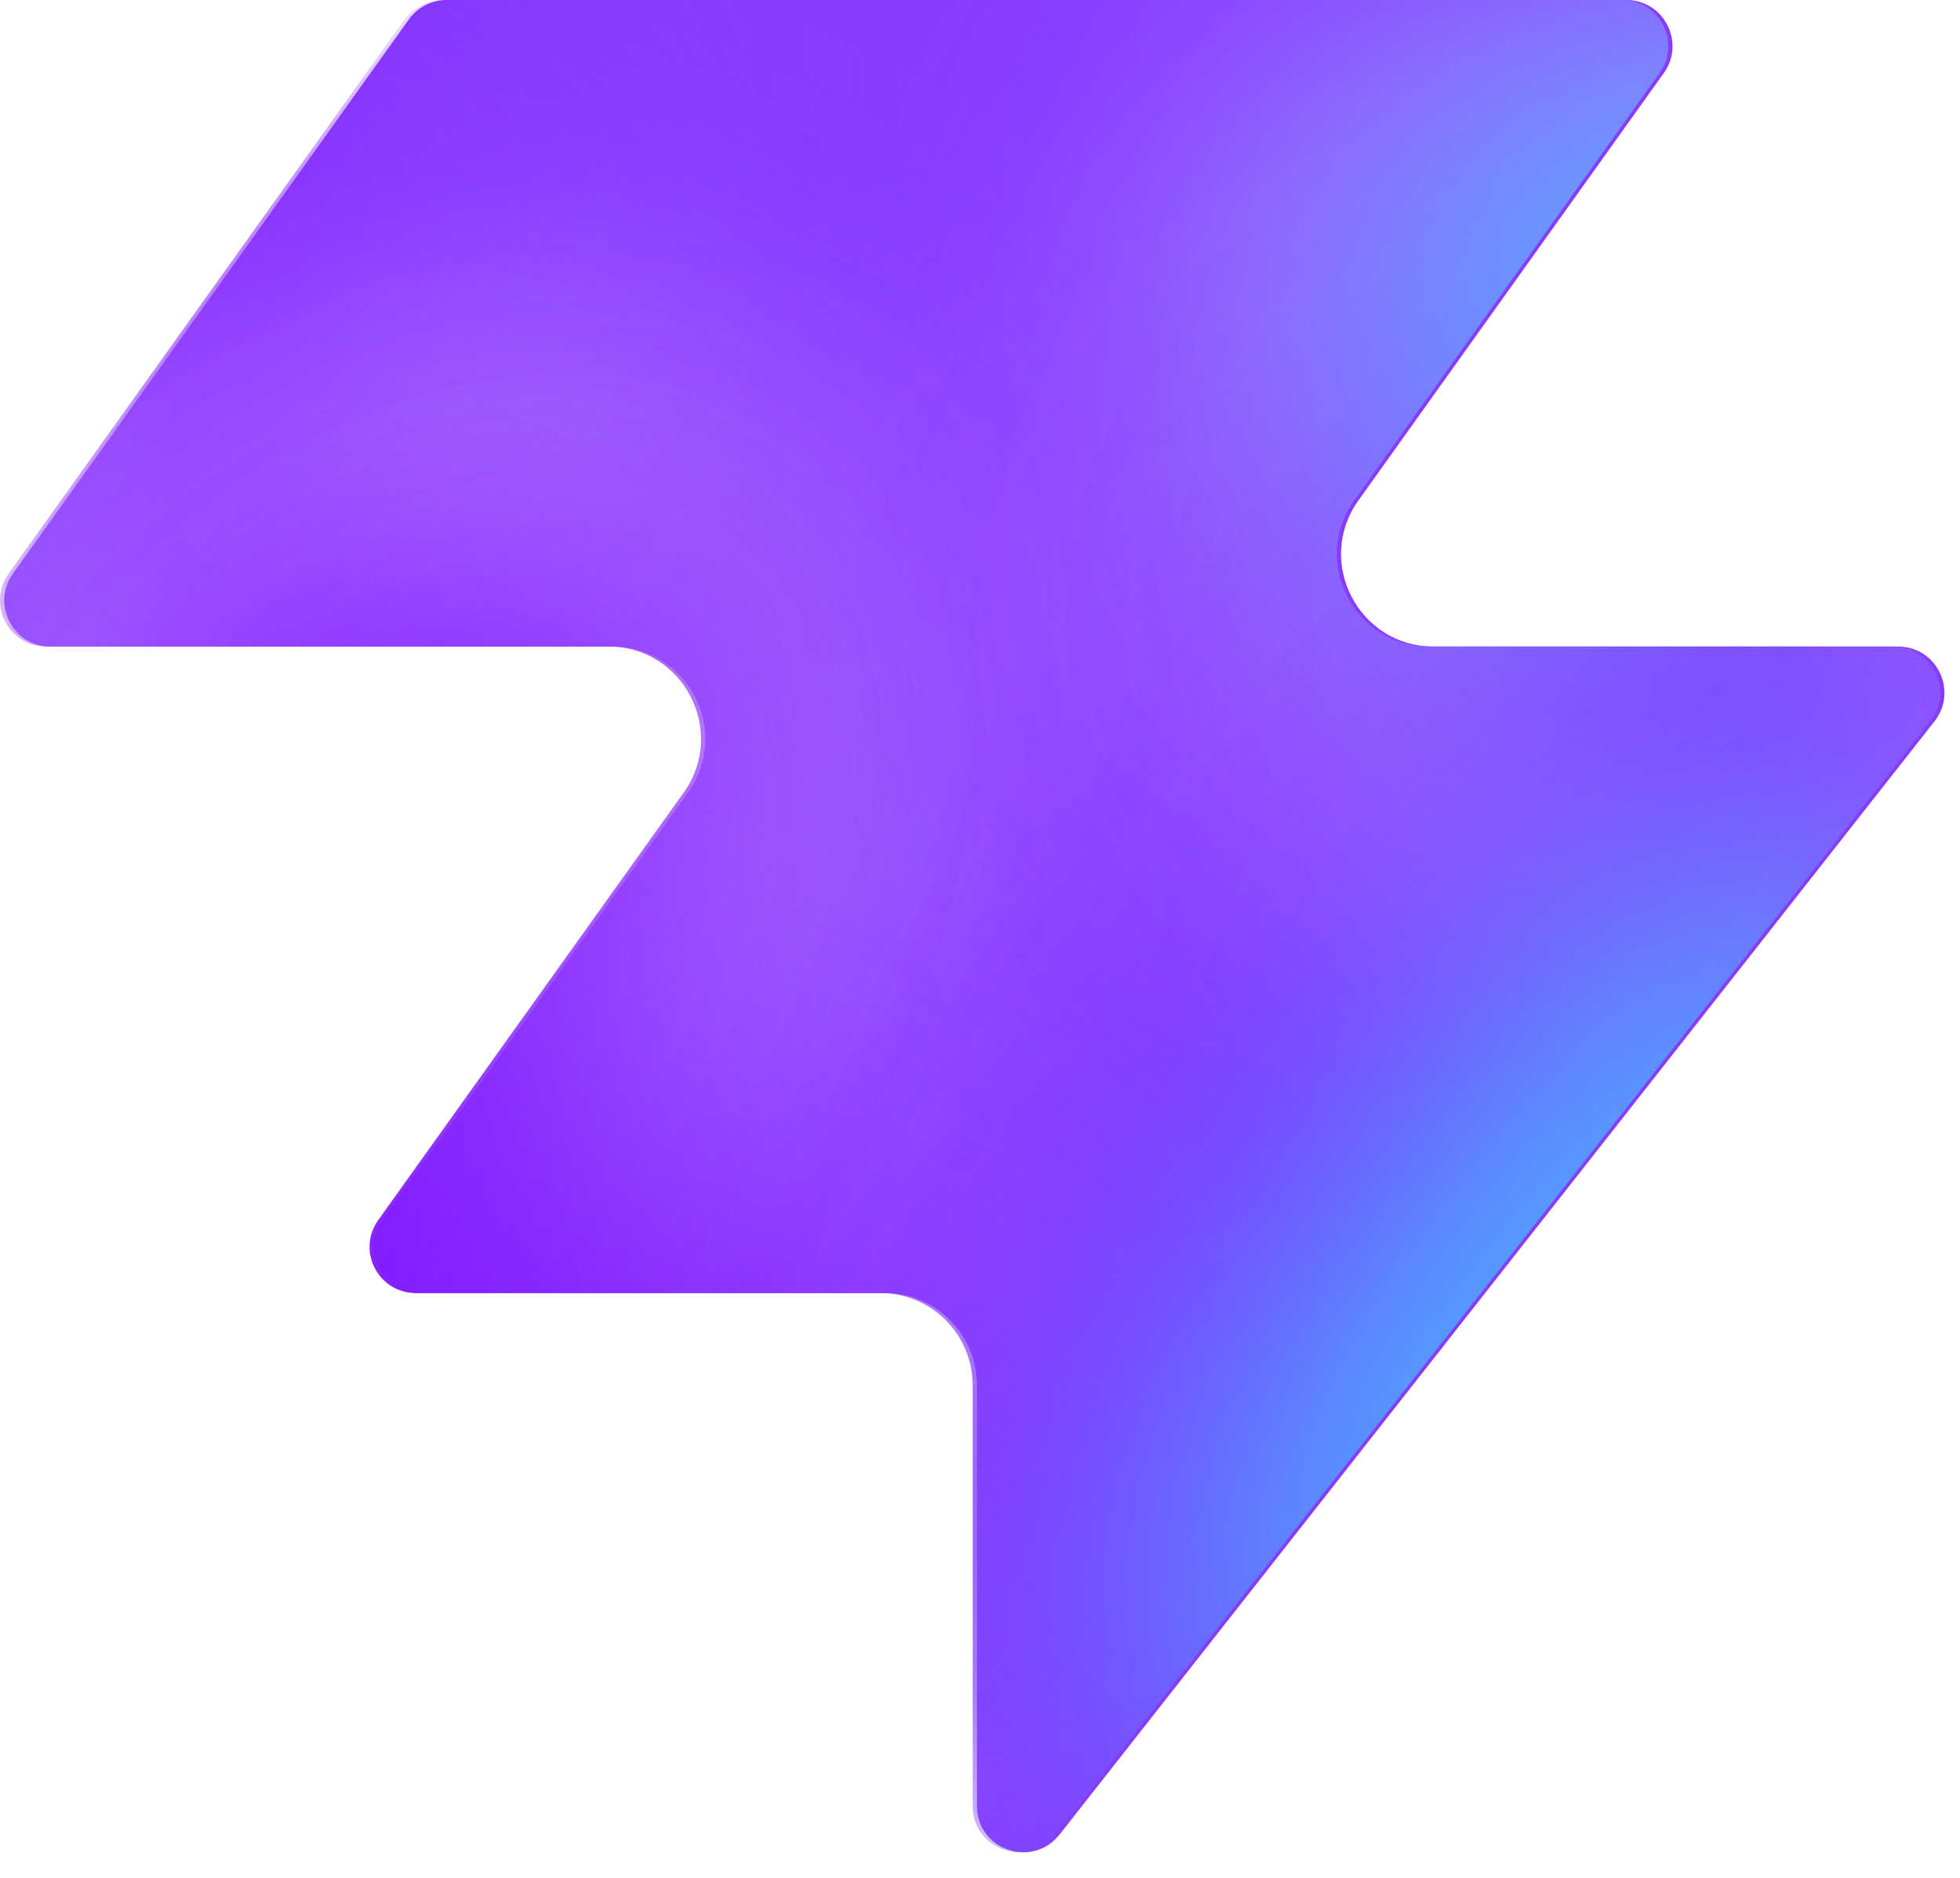
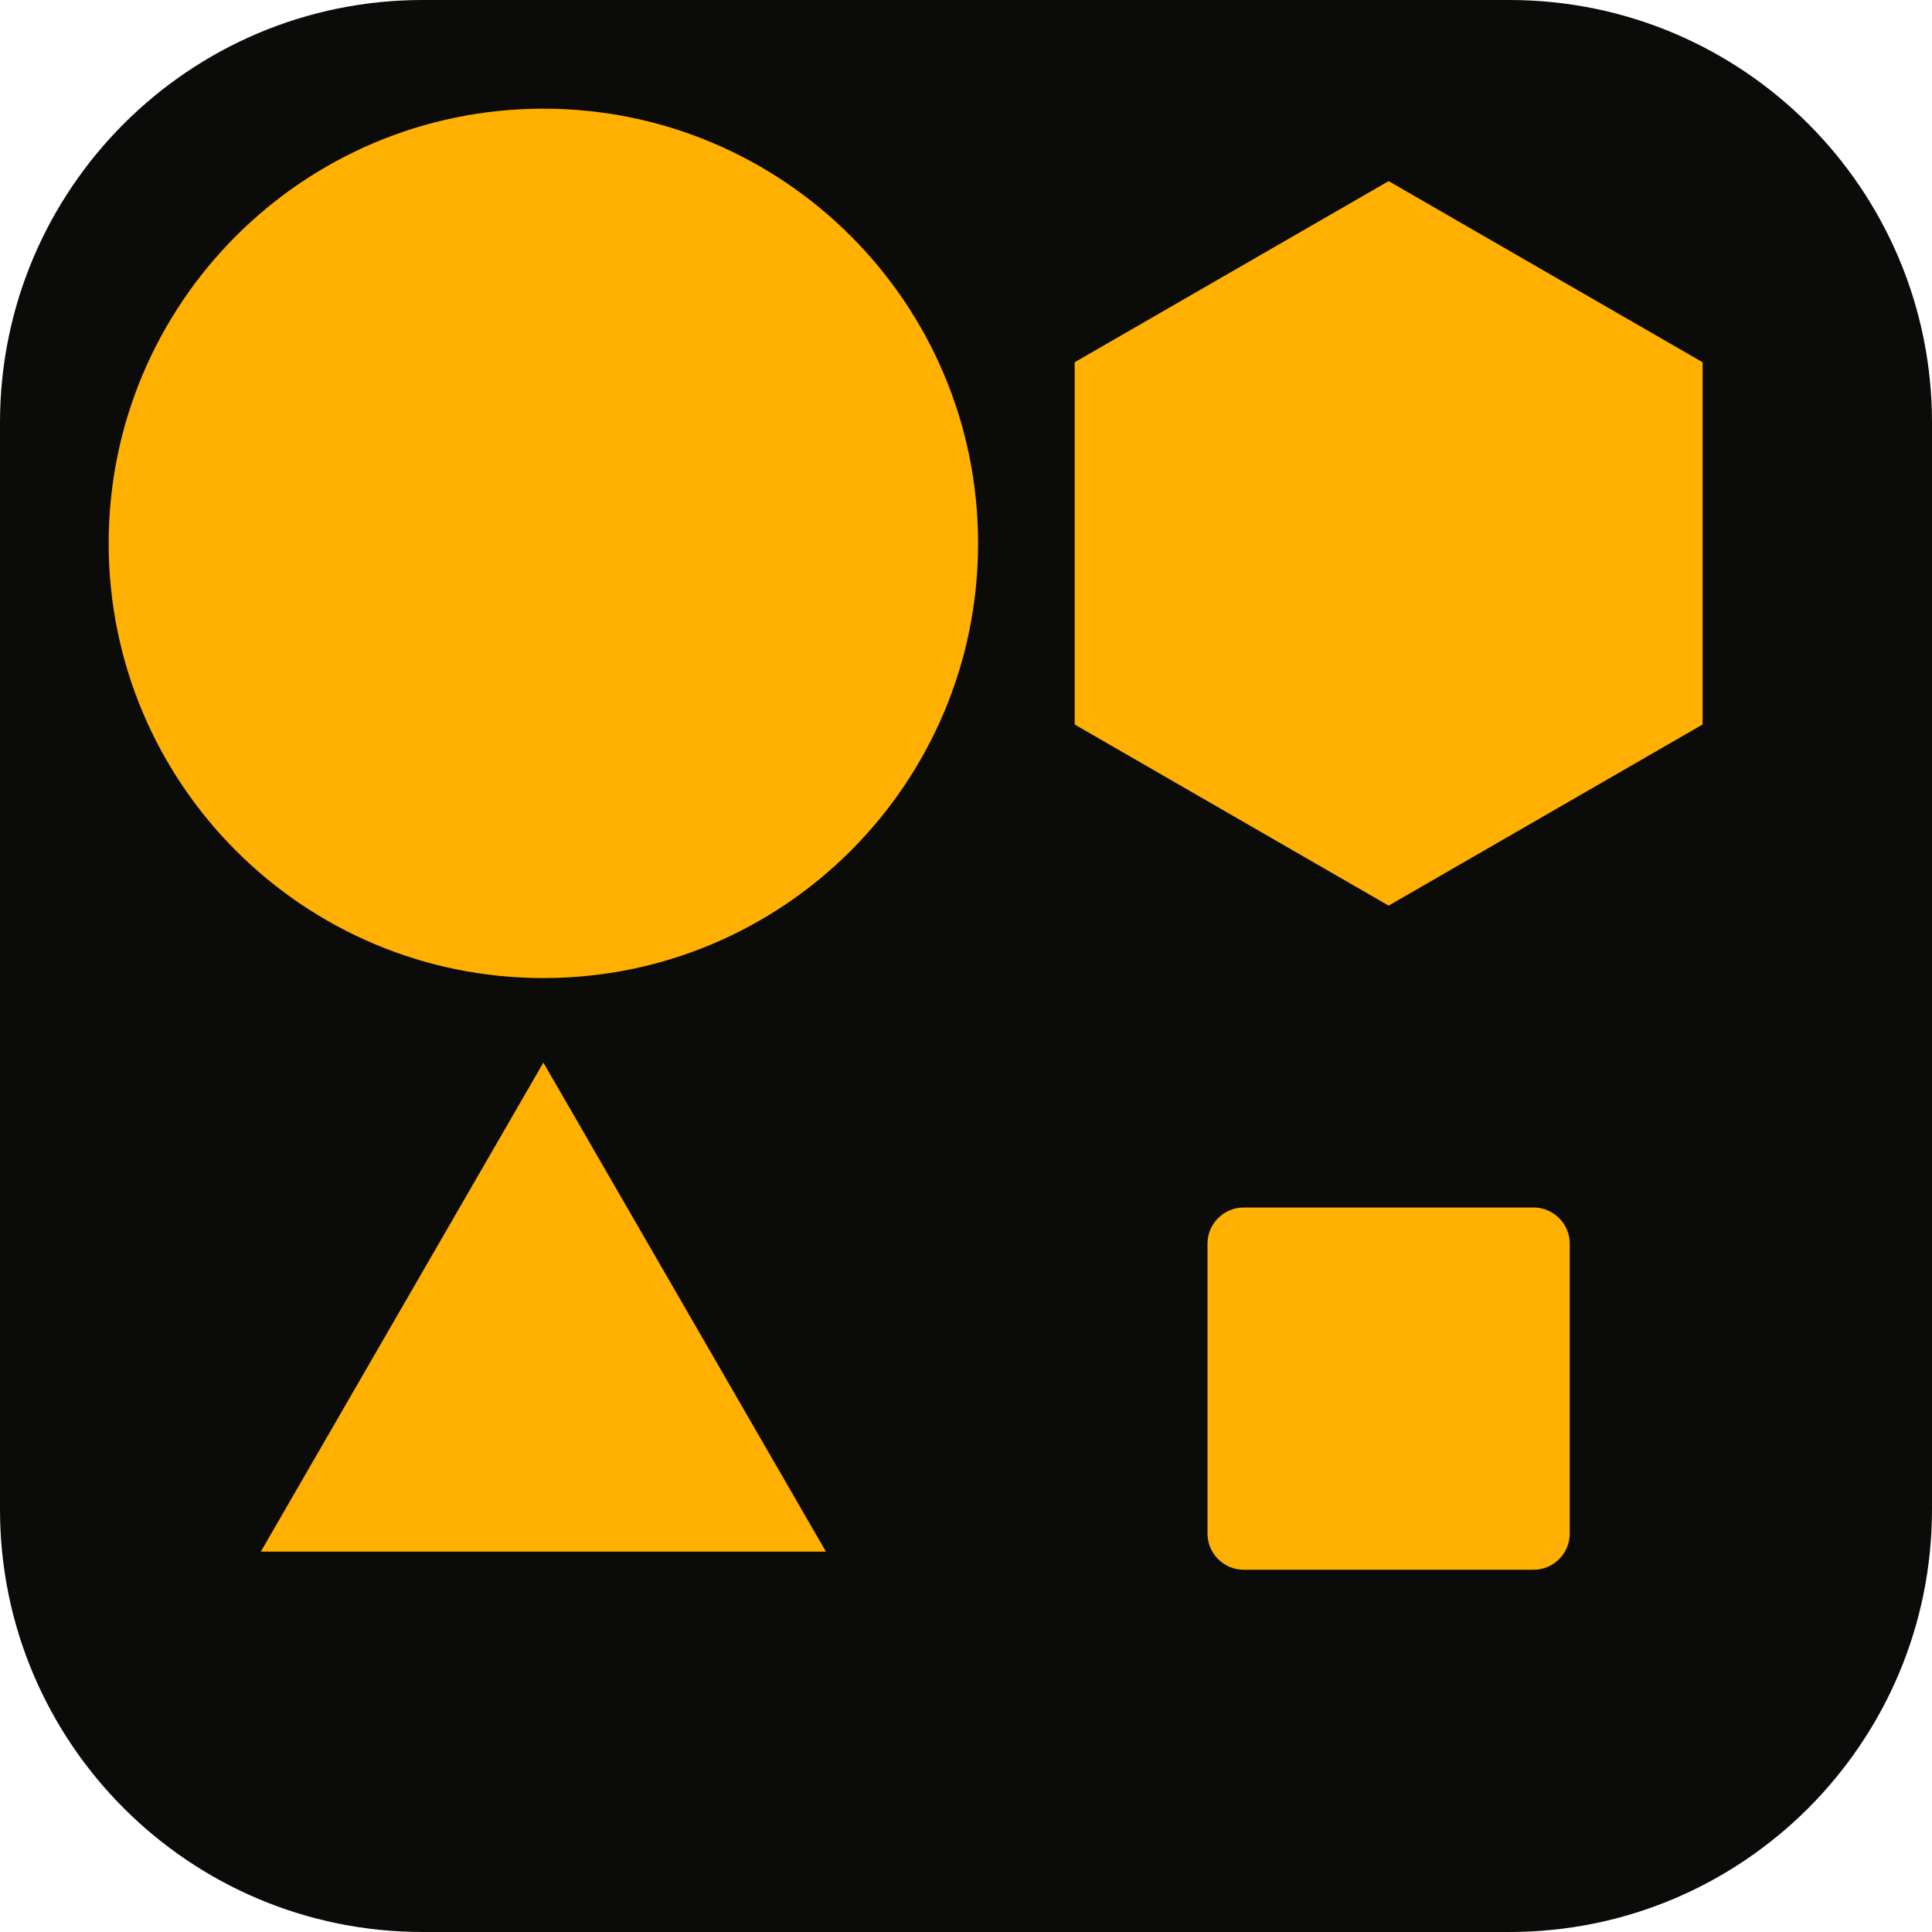
- <svg xmlns="http://www.w3.org/2000/svg" width="48" height="46" fill="none" viewBox="0 0 48 46">
-   <path fill="#863bff" d="M25.946 44.938c-.664.845-2.021.375-2.021-.698V33.937a2.26 2.26 0 0 0-2.262-2.262H10.287c-.92 0-1.456-1.04-.92-1.788l7.48-10.471c1.07-1.497 0-3.578-1.842-3.578H1.237c-.92 0-1.456-1.04-.92-1.788L10.013.474c.214-.297.556-.474.92-.474h28.894c.92 0 1.456 1.04.92 1.788l-7.48 10.471c-1.07 1.498 0 3.579 1.842 3.579h11.377c.943 0 1.473 1.088.89 1.83L25.947 44.94z" style="fill:#863bff;fill:color(display-p3 .525 .23 1);fill-opacity:1" />
-   <mask id="a" width="48" height="46" x="0" y="0" maskUnits="userSpaceOnUse" style="mask-type:alpha">
-     <path fill="#000" d="M25.842 44.938c-.664.844-2.021.375-2.021-.698V33.937a2.26 2.26 0 0 0-2.262-2.262H10.183c-.92 0-1.456-1.04-.92-1.788l7.48-10.471c1.07-1.498 0-3.579-1.842-3.579H1.133c-.92 0-1.456-1.04-.92-1.787L9.91.473c.214-.297.556-.474.92-.474h28.894c.92 0 1.456 1.04.92 1.788l-7.48 10.471c-1.07 1.498 0 3.578 1.842 3.578h11.377c.943 0 1.473 1.088.89 1.832L25.843 44.94z" style="fill:#000;fill-opacity:1" />
-   </mask>
-   <g mask="url(#a)">
-     <g filter="url(#b)">
-       <ellipse cx="5.508" cy="14.704" fill="#ede6ff" rx="5.508" ry="14.704" style="fill:#ede6ff;fill:color(display-p3 .927 .903 1);fill-opacity:1" transform="matrix(.00324 1 1 -.00324 -4.47 31.516)" />
-     </g>
-     <g filter="url(#c)">
-       <ellipse cx="10.399" cy="29.851" fill="#ede6ff" rx="10.399" ry="29.851" style="fill:#ede6ff;fill:color(display-p3 .927 .903 1);fill-opacity:1" transform="matrix(.00324 1 1 -.00324 -39.328 7.883)" />
-     </g>
-     <g filter="url(#d)">
-       <ellipse cx="5.508" cy="30.487" fill="#7e14ff" rx="5.508" ry="30.487" style="fill:#7e14ff;fill:color(display-p3 .492 .077 1);fill-opacity:1" transform="rotate(89.814 -25.913 -14.639)scale(1 -1)" />
-     </g>
-     <g filter="url(#e)">
-       <ellipse cx="5.508" cy="30.599" fill="#7e14ff" rx="5.508" ry="30.599" style="fill:#7e14ff;fill:color(display-p3 .492 .077 1);fill-opacity:1" transform="rotate(89.814 -32.644 -3.334)scale(1 -1)" />
-     </g>
-     <g filter="url(#f)">
-       <ellipse cx="5.508" cy="30.599" fill="#7e14ff" rx="5.508" ry="30.599" style="fill:#7e14ff;fill:color(display-p3 .492 .077 1);fill-opacity:1" transform="matrix(.00324 1 1 -.00324 -34.34 30.47)" />
-     </g>
-     <g filter="url(#g)">
-       <ellipse cx="14.072" cy="22.078" fill="#ede6ff" rx="14.072" ry="22.078" style="fill:#ede6ff;fill:color(display-p3 .927 .903 1);fill-opacity:1" transform="rotate(93.35 24.506 48.493)scale(-1 1)" />
-     </g>
-     <g filter="url(#h)">
-       <ellipse cx="3.47" cy="21.501" fill="#7e14ff" rx="3.47" ry="21.501" style="fill:#7e14ff;fill:color(display-p3 .492 .077 1);fill-opacity:1" transform="rotate(89.009 28.708 47.59)scale(-1 1)" />
-     </g>
-     <g filter="url(#i)">
-       <ellipse cx="3.47" cy="21.501" fill="#7e14ff" rx="3.47" ry="21.501" style="fill:#7e14ff;fill:color(display-p3 .492 .077 1);fill-opacity:1" transform="rotate(89.009 28.708 47.59)scale(-1 1)" />
-     </g>
-     <g filter="url(#j)">
-       <ellipse cx=".387" cy="8.972" fill="#7e14ff" rx="4.407" ry="29.108" style="fill:#7e14ff;fill:color(display-p3 .492 .077 1);fill-opacity:1" transform="rotate(39.51 .387 8.972)" />
-     </g>
-     <g filter="url(#k)">
-       <ellipse cx="47.523" cy="-6.092" fill="#7e14ff" rx="4.407" ry="29.108" style="fill:#7e14ff;fill:color(display-p3 .492 .077 1);fill-opacity:1" transform="rotate(37.892 47.523 -6.092)" />
-     </g>
-     <g filter="url(#l)">
-       <ellipse cx="41.412" cy="6.333" fill="#47bfff" rx="5.971" ry="9.665" style="fill:#47bfff;fill:color(display-p3 .28 .748 1);fill-opacity:1" transform="rotate(37.892 41.412 6.333)" />
-     </g>
-     <g filter="url(#m)">
-       <ellipse cx="-1.879" cy="38.332" fill="#7e14ff" rx="4.407" ry="29.108" style="fill:#7e14ff;fill:color(display-p3 .492 .077 1);fill-opacity:1" transform="rotate(37.892 -1.88 38.332)" />
-     </g>
-     <g filter="url(#n)">
-       <ellipse cx="-1.879" cy="38.332" fill="#7e14ff" rx="4.407" ry="29.108" style="fill:#7e14ff;fill:color(display-p3 .492 .077 1);fill-opacity:1" transform="rotate(37.892 -1.88 38.332)" />
-     </g>
-     <g filter="url(#o)">
-       <ellipse cx="35.651" cy="29.907" fill="#7e14ff" rx="4.407" ry="29.108" style="fill:#7e14ff;fill:color(display-p3 .492 .077 1);fill-opacity:1" transform="rotate(37.892 35.651 29.907)" />
-     </g>
-     <g filter="url(#p)">
-       <ellipse cx="38.418" cy="32.4" fill="#47bfff" rx="5.971" ry="15.297" style="fill:#47bfff;fill:color(display-p3 .28 .748 1);fill-opacity:1" transform="rotate(37.892 38.418 32.4)" />
-     </g>
+ <svg xmlns="http://www.w3.org/2000/svg" viewBox="0 0 32 32">
+   <rect width="32" height="32" rx="7" fill="#0b0b0a" />
+   <g fill="#ffb000">
+     <circle cx="9" cy="9" r="7.2" />
+     <path d="M23 3 L28.2 6 L28.2 12 L23 15 L17.8 12 L17.8 6 Z" />
+     <path d="M9 17.6 L13.68 25.7 L4.32 25.7 Z" />
+     <rect x="20" y="20" width="6" height="6" rx="0.6" />
  </g>
-   <defs>
-     <filter id="b" width="60.045" height="41.654" x="-19.77" y="16.149" color-interpolation-filters="sRGB" filterUnits="userSpaceOnUse">
-       <feFlood flood-opacity="0" result="BackgroundImageFix" />
-       <feBlend in="SourceGraphic" in2="BackgroundImageFix" result="shape" />
-       <feGaussianBlur result="effect1_foregroundBlur_2002_17158" stdDeviation="7.659" />
-     </filter>
-     <filter id="c" width="90.34" height="51.437" x="-54.613" y="-7.533" color-interpolation-filters="sRGB" filterUnits="userSpaceOnUse">
-       <feFlood flood-opacity="0" result="BackgroundImageFix" />
-       <feBlend in="SourceGraphic" in2="BackgroundImageFix" result="shape" />
-       <feGaussianBlur result="effect1_foregroundBlur_2002_17158" stdDeviation="7.659" />
-     </filter>
-     <filter id="d" width="79.355" height="29.4" x="-49.64" y="2.03" color-interpolation-filters="sRGB" filterUnits="userSpaceOnUse">
-       <feFlood flood-opacity="0" result="BackgroundImageFix" />
-       <feBlend in="SourceGraphic" in2="BackgroundImageFix" result="shape" />
-       <feGaussianBlur result="effect1_foregroundBlur_2002_17158" stdDeviation="4.596" />
-     </filter>
-     <filter id="e" width="79.579" height="29.4" x="-45.045" y="20.029" color-interpolation-filters="sRGB" filterUnits="userSpaceOnUse">
-       <feFlood flood-opacity="0" result="BackgroundImageFix" />
-       <feBlend in="SourceGraphic" in2="BackgroundImageFix" result="shape" />
-       <feGaussianBlur result="effect1_foregroundBlur_2002_17158" stdDeviation="4.596" />
-     </filter>
-     <filter id="f" width="79.579" height="29.4" x="-43.513" y="21.178" color-interpolation-filters="sRGB" filterUnits="userSpaceOnUse">
-       <feFlood flood-opacity="0" result="BackgroundImageFix" />
-       <feBlend in="SourceGraphic" in2="BackgroundImageFix" result="shape" />
-       <feGaussianBlur result="effect1_foregroundBlur_2002_17158" stdDeviation="4.596" />
-     </filter>
-     <filter id="g" width="74.749" height="58.852" x="15.756" y="-17.901" color-interpolation-filters="sRGB" filterUnits="userSpaceOnUse">
-       <feFlood flood-opacity="0" result="BackgroundImageFix" />
-       <feBlend in="SourceGraphic" in2="BackgroundImageFix" result="shape" />
-       <feGaussianBlur result="effect1_foregroundBlur_2002_17158" stdDeviation="7.659" />
-     </filter>
-     <filter id="h" width="61.377" height="25.362" x="23.548" y="2.284" color-interpolation-filters="sRGB" filterUnits="userSpaceOnUse">
-       <feFlood flood-opacity="0" result="BackgroundImageFix" />
-       <feBlend in="SourceGraphic" in2="BackgroundImageFix" result="shape" />
-       <feGaussianBlur result="effect1_foregroundBlur_2002_17158" stdDeviation="4.596" />
-     </filter>
-     <filter id="i" width="61.377" height="25.362" x="23.548" y="2.284" color-interpolation-filters="sRGB" filterUnits="userSpaceOnUse">
-       <feFlood flood-opacity="0" result="BackgroundImageFix" />
-       <feBlend in="SourceGraphic" in2="BackgroundImageFix" result="shape" />
-       <feGaussianBlur result="effect1_foregroundBlur_2002_17158" stdDeviation="4.596" />
-     </filter>
-     <filter id="j" width="56.045" height="63.649" x="-27.636" y="-22.853" color-interpolation-filters="sRGB" filterUnits="userSpaceOnUse">
-       <feFlood flood-opacity="0" result="BackgroundImageFix" />
-       <feBlend in="SourceGraphic" in2="BackgroundImageFix" result="shape" />
-       <feGaussianBlur result="effect1_foregroundBlur_2002_17158" stdDeviation="4.596" />
-     </filter>
-     <filter id="k" width="54.814" height="64.646" x="20.116" y="-38.415" color-interpolation-filters="sRGB" filterUnits="userSpaceOnUse">
-       <feFlood flood-opacity="0" result="BackgroundImageFix" />
-       <feBlend in="SourceGraphic" in2="BackgroundImageFix" result="shape" />
-       <feGaussianBlur result="effect1_foregroundBlur_2002_17158" stdDeviation="4.596" />
-     </filter>
-     <filter id="l" width="33.541" height="35.313" x="24.641" y="-11.323" color-interpolation-filters="sRGB" filterUnits="userSpaceOnUse">
-       <feFlood flood-opacity="0" result="BackgroundImageFix" />
-       <feBlend in="SourceGraphic" in2="BackgroundImageFix" result="shape" />
-       <feGaussianBlur result="effect1_foregroundBlur_2002_17158" stdDeviation="4.596" />
-     </filter>
-     <filter id="m" width="54.814" height="64.646" x="-29.286" y="6.009" color-interpolation-filters="sRGB" filterUnits="userSpaceOnUse">
-       <feFlood flood-opacity="0" result="BackgroundImageFix" />
-       <feBlend in="SourceGraphic" in2="BackgroundImageFix" result="shape" />
-       <feGaussianBlur result="effect1_foregroundBlur_2002_17158" stdDeviation="4.596" />
-     </filter>
-     <filter id="n" width="54.814" height="64.646" x="-29.286" y="6.009" color-interpolation-filters="sRGB" filterUnits="userSpaceOnUse">
-       <feFlood flood-opacity="0" result="BackgroundImageFix" />
-       <feBlend in="SourceGraphic" in2="BackgroundImageFix" result="shape" />
-       <feGaussianBlur result="effect1_foregroundBlur_2002_17158" stdDeviation="4.596" />
-     </filter>
-     <filter id="o" width="54.814" height="64.646" x="8.244" y="-2.416" color-interpolation-filters="sRGB" filterUnits="userSpaceOnUse">
-       <feFlood flood-opacity="0" result="BackgroundImageFix" />
-       <feBlend in="SourceGraphic" in2="BackgroundImageFix" result="shape" />
-       <feGaussianBlur result="effect1_foregroundBlur_2002_17158" stdDeviation="4.596" />
-     </filter>
-     <filter id="p" width="39.409" height="43.623" x="18.713" y="10.588" color-interpolation-filters="sRGB" filterUnits="userSpaceOnUse">
-       <feFlood flood-opacity="0" result="BackgroundImageFix" />
-       <feBlend in="SourceGraphic" in2="BackgroundImageFix" result="shape" />
-       <feGaussianBlur result="effect1_foregroundBlur_2002_17158" stdDeviation="4.596" />
-     </filter>
-   </defs>
</svg>
